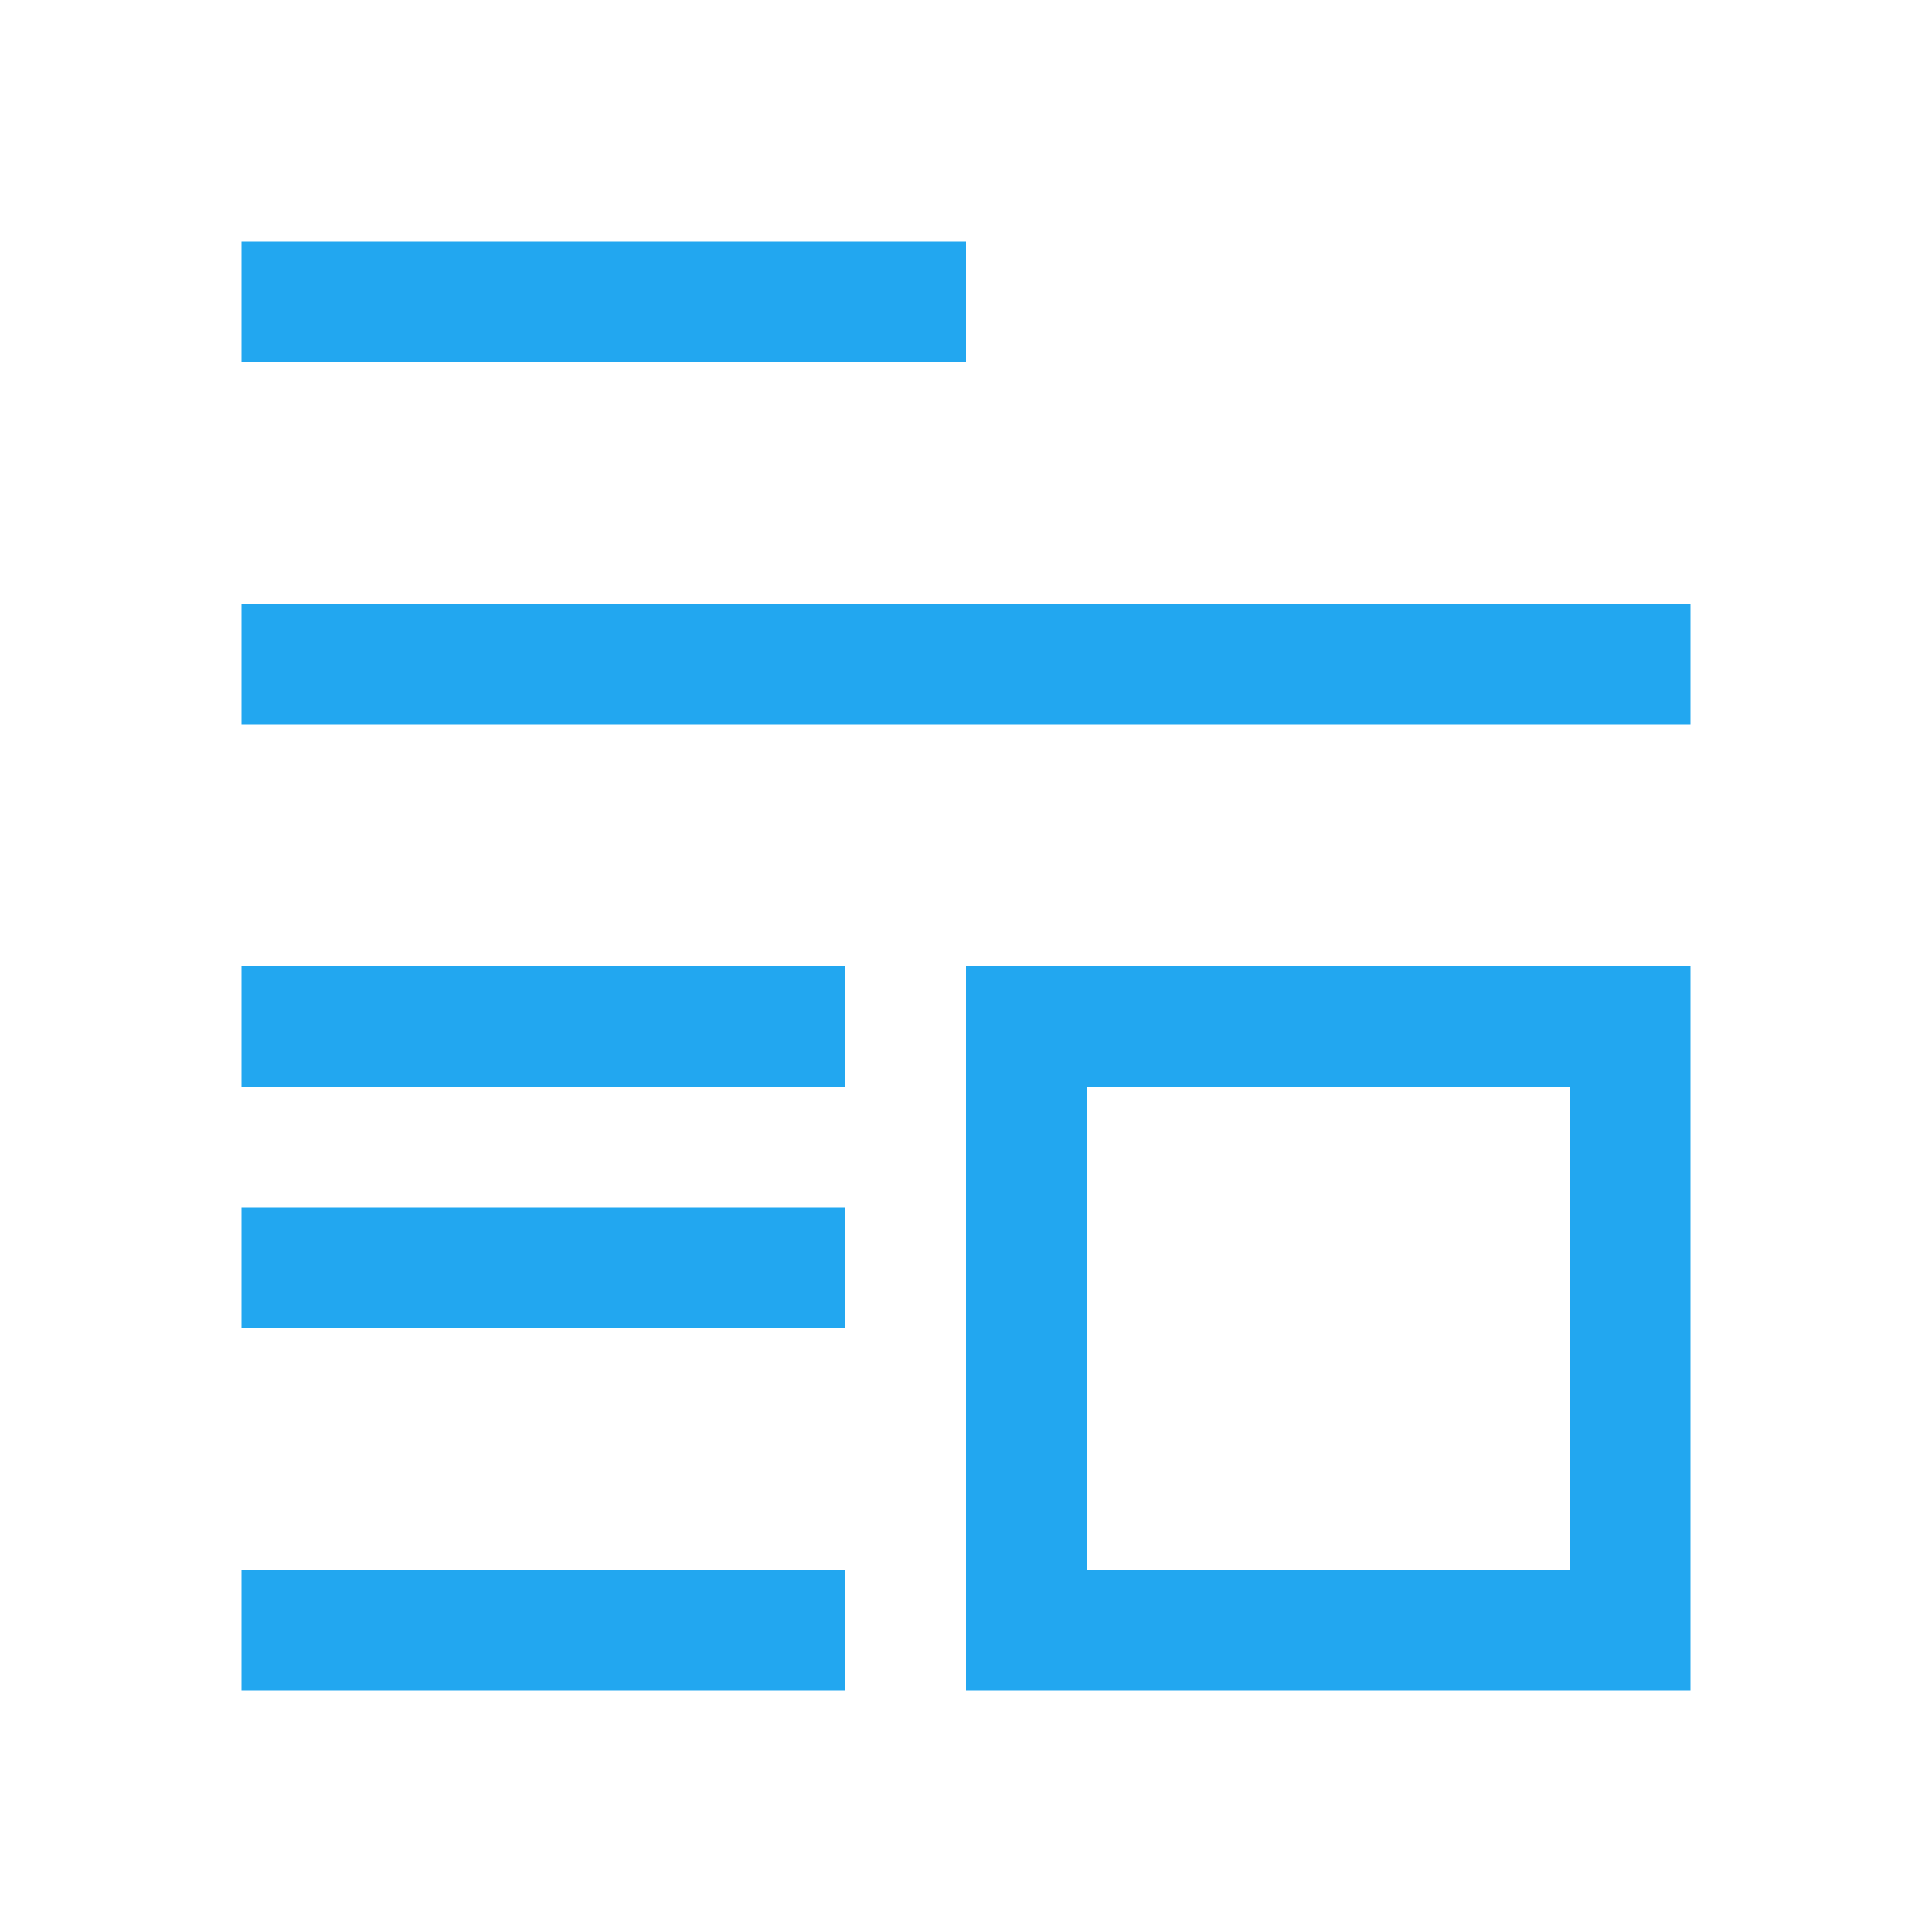
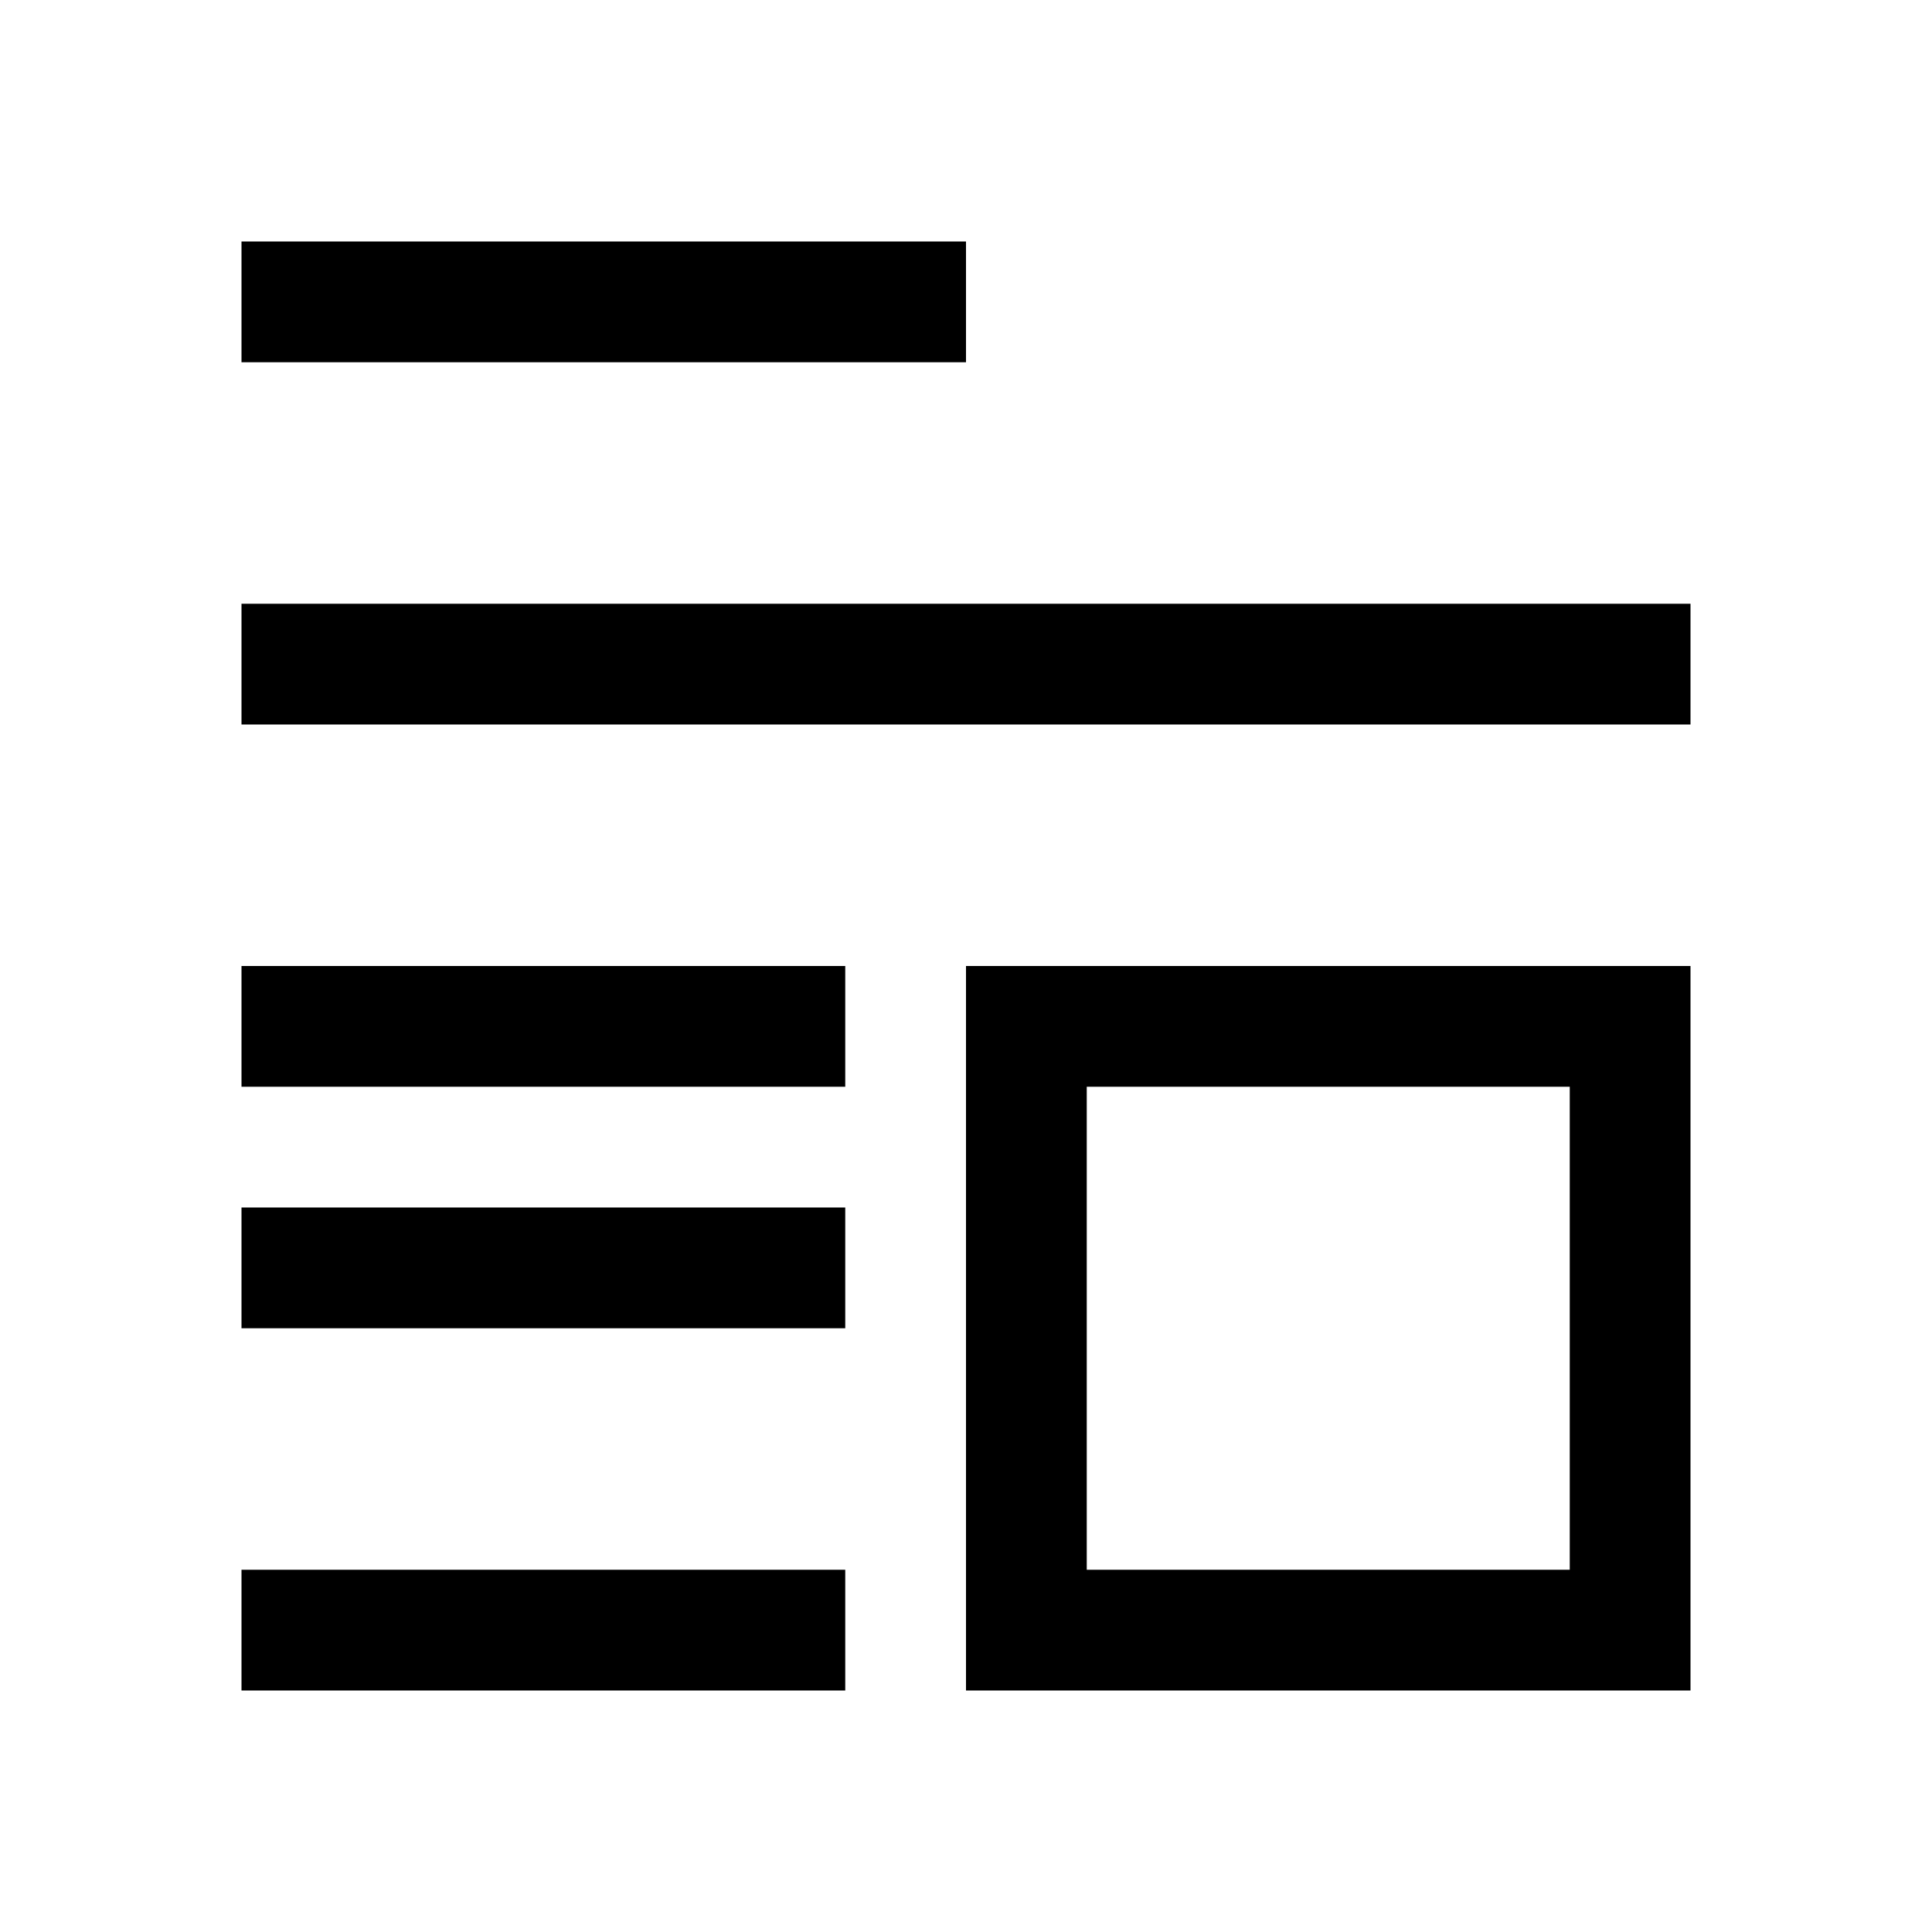
<svg xmlns="http://www.w3.org/2000/svg" viewBox="0 0 16 16">
-   <path style="fill:#22a7f0" d="M 2 2 L 2 3 L 8 3 L 8 2 L 2 2 z M 2 5 L 2 6 L 14 6 L 14 5 L 2 5 z M 2 8 L 2 9 L 7 9 L 7 8 L 2 8 z M 8 8 L 8 14 L 14 14 L 14 8 L 8 8 z M 9 9 L 13 9 L 13 13 L 9 13 L 9 9 z M 2 10 L 2 11 L 7 11 L 7 10 L 2 10 z M 2 13 L 2 14 L 7 14 L 7 13 L 2 13 z " />
+   <path style="fill:#000000" d="M 2 2 L 2 3 L 8 3 L 8 2 L 2 2 z M 2 5 L 2 6 L 14 6 L 14 5 L 2 5 z M 2 8 L 2 9 L 7 9 L 7 8 L 2 8 z M 8 8 L 8 14 L 14 14 L 14 8 L 8 8 z M 9 9 L 13 9 L 13 13 L 9 13 L 9 9 z M 2 10 L 2 11 L 7 11 L 7 10 L 2 10 z M 2 13 L 2 14 L 7 14 L 7 13 L 2 13 z " />
</svg>
